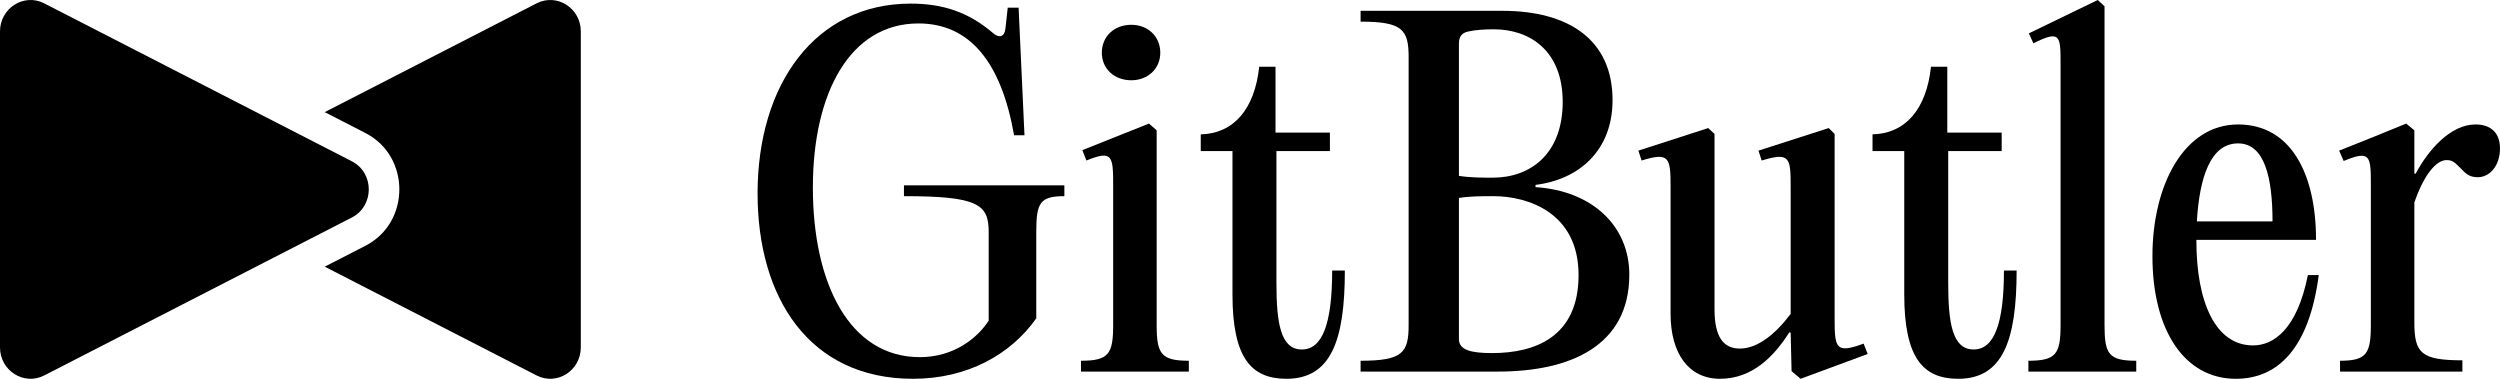
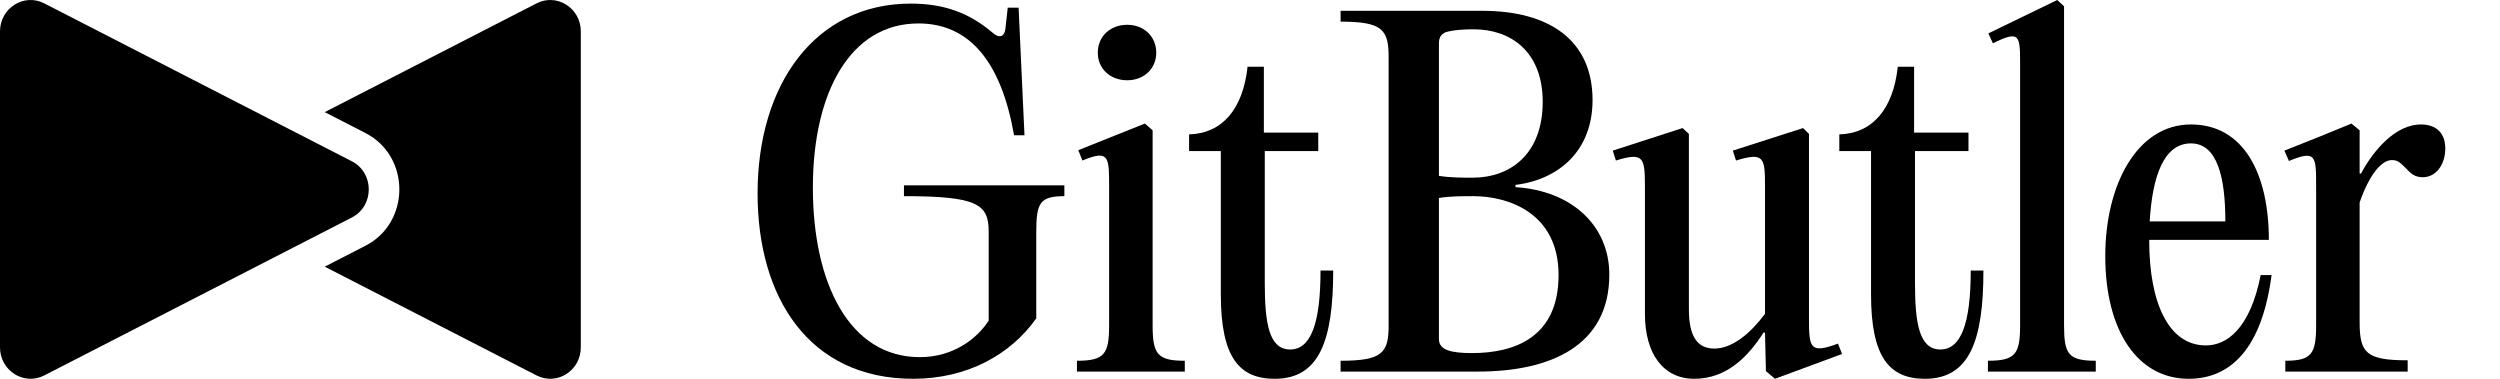
<svg xmlns="http://www.w3.org/2000/svg" width="198" height="30" viewBox="0 0 198 30" fill="none">
-   <path d="M72.311 30C64.056 30 60 23.536 60 15.321C60 6.679 64.558 0.286 72.131 0.286C74.679 0.286 76.689 0.964 78.591 2.571C79.13 3.071 79.56 2.929 79.632 2.25L79.812 0.607H80.673L81.139 10.714H80.314C79.309 4.964 76.833 1.857 72.741 1.857C67.322 1.857 64.379 7.357 64.379 14.857C64.379 22.464 67.286 28.286 72.849 28.286C75.541 28.286 77.407 26.786 78.304 25.393V18.357C78.304 16.179 77.443 15.536 71.593 15.536V14.679H84.298V15.536C82.36 15.536 82.073 16.071 82.073 18.357V25.214C80.027 28.107 76.581 30 72.311 30Z" fill="black" />
-   <path d="M89.598 6.357C88.234 6.357 87.265 5.429 87.265 4.179C87.265 2.893 88.234 1.964 89.598 1.964C90.926 1.964 91.895 2.893 91.895 4.179C91.895 5.429 90.926 6.357 89.598 6.357ZM91.608 10.321V25.75C91.608 28.036 91.967 28.571 94.156 28.571V29.429H85.614V28.571C87.804 28.571 88.163 28.036 88.163 25.75V14.75C88.163 12.357 88.127 11.857 86.045 12.714L85.722 11.893L90.998 9.786L91.608 10.321Z" fill="black" />
-   <path d="M105.508 21.429H106.512C106.512 27 105.4 30 101.883 30C99.083 30 97.612 28.321 97.612 23.321V11.964H95.099V10.643C97.719 10.571 99.37 8.643 99.729 5.286H101.021V10.5H105.328V11.964H101.093V22.393C101.093 25.571 101.416 27.679 103.103 27.679C104.718 27.679 105.508 25.679 105.508 21.429Z" fill="black" />
-   <path d="M118.634 29.429H107.759V28.571C111.097 28.571 111.563 27.929 111.563 25.75V4.536C111.563 2.357 111.097 1.714 107.759 1.714V0.857H118.993C124.233 0.857 127.714 3.143 127.714 7.929C127.714 11.893 125.094 14.214 121.613 14.643V14.821C126.099 15.107 129.042 17.893 129.042 21.75C129.042 27.393 124.376 29.429 118.634 29.429ZM115.547 3.429V13.929C116.444 14.071 117.377 14.071 118.239 14.071C121.182 14.071 123.766 12.214 123.766 8.071C123.766 4 121.146 2.321 118.311 2.321C117.629 2.321 116.875 2.357 116.265 2.5C115.762 2.607 115.547 2.929 115.547 3.429ZM115.547 15.679V26.857C115.547 27.714 116.48 27.964 118.167 27.964C121.541 27.964 125.022 26.714 125.022 21.786C125.022 16.857 121.038 15.536 118.275 15.536C117.342 15.536 116.444 15.536 115.547 15.679Z" fill="black" />
-   <path d="M142.61 30L141.892 29.393L141.821 26.357L141.713 26.321C140.493 28.25 138.77 30 136.222 30C133.745 30 132.31 28 132.31 24.857V14.786C132.31 12.464 132.202 12.036 130.013 12.714L129.761 11.929L135.289 10.143L135.791 10.607V24.5C135.791 26.607 136.437 27.607 137.801 27.607C139.237 27.607 140.672 26.393 141.821 24.857V14.786C141.821 12.464 141.749 12.036 139.524 12.714L139.272 11.929L144.835 10.143L145.302 10.607V25.179C145.302 27.571 145.374 28.036 147.599 27.214L147.922 28.036L142.61 30Z" fill="black" />
-   <path d="M158.712 21.429H159.717C159.717 27 158.605 30 155.088 30C152.288 30 150.817 28.321 150.817 23.321V11.964H148.304V10.643C150.924 10.571 152.575 8.643 152.934 5.286H154.226V10.5H158.533V11.964H154.298V22.393C154.298 25.571 154.621 27.679 156.308 27.679C157.923 27.679 158.712 25.679 158.712 21.429Z" fill="black" />
-   <path d="M166.679 0.5V25.75C166.679 28.036 167.002 28.571 169.191 28.571V29.429H160.649V28.571C162.838 28.571 163.197 28.036 163.197 25.75V5.107C163.197 2.821 163.197 2.357 161.044 3.429L160.685 2.643L166.14 0L166.679 0.5Z" fill="black" />
-   <path d="M182.784 21.786H183.645C182.891 27.536 180.451 30 177.077 30C173.021 30 170.473 26.179 170.473 20.286C170.473 14.643 172.985 9.857 177.256 9.857C181.456 9.857 183.43 13.786 183.43 19H173.954V19.071C173.954 23.929 175.462 27.357 178.441 27.357C180.056 27.357 181.922 26.107 182.784 21.786ZM177.256 11.357C175.103 11.357 174.206 13.964 173.99 17.536H179.984C179.984 14.107 179.374 11.357 177.256 11.357Z" fill="black" />
-   <path d="M196.062 9.857C197.318 9.857 198 10.571 198 11.75C198 13.143 197.175 14.036 196.241 14.036C195.595 14.036 195.308 13.786 194.842 13.286C194.375 12.821 194.196 12.679 193.765 12.679C192.939 12.679 191.97 13.857 191.217 16.036V25.536C191.217 27.964 191.755 28.536 195.021 28.536V29.429H185.331V28.571C187.412 28.571 187.771 28.036 187.771 25.75V14.75C187.771 12.357 187.771 11.857 185.618 12.75L185.259 11.929L188.13 10.786L190.571 9.786L191.217 10.321V13.75H191.324C192.329 11.857 194.088 9.857 196.062 9.857Z" fill="black" />
+   <path d="M72.311 30C64.056 30 60 23.536 60 15.322C60 6.679 64.558 0.286 72.131 0.286C74.679 0.286 76.689 0.964 78.591 2.571C79.13 3.071 79.56 2.929 79.632 2.25L79.812 0.607H80.673L81.139 10.714H80.314C79.309 4.964 76.833 1.857 72.741 1.857C67.322 1.857 64.379 7.357 64.379 14.857C64.379 22.464 67.286 28.286 72.849 28.286C75.541 28.286 77.407 26.786 78.304 25.393V18.357C78.304 16.179 77.443 15.536 71.593 15.536V14.679H84.298V15.536C82.36 15.536 82.073 16.072 82.073 18.357V25.214C80.027 28.107 76.581 30 72.311 30Z" fill="black" />
+   <path d="M89.278 6.357C87.914 6.357 86.945 5.429 86.945 4.179C86.945 2.893 87.914 1.964 89.278 1.964C90.606 1.964 91.575 2.893 91.575 4.179C91.575 5.429 90.606 6.357 89.278 6.357ZM91.288 10.321V25.75C91.288 28.036 91.647 28.572 93.836 28.572V29.429H85.294V28.572C87.484 28.572 87.842 28.036 87.842 25.75V14.75C87.842 12.357 87.806 11.857 85.725 12.714L85.402 11.893L90.678 9.786L91.288 10.321Z" fill="black" />
+   <path d="M104.585 21.429H105.59C105.59 27 104.477 30 100.96 30C98.16 30 96.689 28.322 96.689 23.322V11.964H94.176V10.643C96.796 10.572 98.447 8.643 98.806 5.286H100.098V10.5H104.405V11.964H100.17V22.393C100.17 25.572 100.493 27.679 102.18 27.679C103.795 27.679 104.585 25.679 104.585 21.429Z" fill="black" />
+   <path d="M117.05 29.429H106.175V28.572C109.513 28.572 109.979 27.929 109.979 25.75V4.536C109.979 2.357 109.513 1.714 106.175 1.714V0.857H117.409C122.649 0.857 126.13 3.143 126.13 7.929C126.13 11.893 123.51 14.214 120.029 14.643V14.822C124.515 15.107 127.458 17.893 127.458 21.75C127.458 27.393 122.792 29.429 117.05 29.429ZM113.963 3.429V13.929C114.861 14.072 115.794 14.072 116.655 14.072C119.598 14.072 122.182 12.214 122.182 8.071C122.182 4 119.562 2.321 116.727 2.321C116.045 2.321 115.291 2.357 114.681 2.5C114.179 2.607 113.963 2.929 113.963 3.429ZM113.963 15.679V26.857C113.963 27.714 114.896 27.964 116.583 27.964C119.957 27.964 123.438 26.714 123.438 21.786C123.438 16.857 119.455 15.536 116.691 15.536C115.758 15.536 114.861 15.536 113.963 15.679Z" fill="black" />
+   <path d="M140.579 30L139.861 29.393L139.789 26.357L139.682 26.322C138.461 28.25 136.739 30 134.191 30C131.714 30 130.278 28 130.278 24.857V14.786C130.278 12.464 130.171 12.036 127.981 12.714L127.73 11.929L133.257 10.143L133.76 10.607V24.5C133.76 26.607 134.406 27.607 135.77 27.607C137.205 27.607 138.641 26.393 139.789 24.857V14.786C139.789 12.464 139.718 12.036 137.492 12.714L137.241 11.929L142.804 10.143L143.271 10.607V25.179C143.271 27.572 143.343 28.036 145.568 27.214L145.891 28.036L140.579 30Z" fill="black" />
+   <path d="M156.082 21.429H157.087C157.087 27 155.974 30 152.457 30C149.658 30 148.186 28.322 148.186 23.322V11.964H145.674V10.643C148.294 10.572 149.945 8.643 150.304 5.286H151.596V10.5H155.903V11.964H151.667V22.393C151.667 25.572 151.99 27.679 153.677 27.679C155.292 27.679 156.082 25.679 156.082 21.429Z" fill="black" />
+   <path d="M163.473 0.5V25.75C163.473 28.036 163.796 28.571 165.985 28.571V29.429H157.443V28.571C159.633 28.571 159.992 28.036 159.992 25.75V5.107C159.992 2.821 159.991 2.357 157.838 3.429L157.479 2.643L162.935 0L163.473 0.5Z" fill="black" />
+   <path d="M179.048 21.786H179.909C179.155 27.536 176.715 30 173.341 30C169.285 30 166.737 26.179 166.737 20.286C166.737 14.643 169.25 9.857 173.521 9.857C177.72 9.857 179.694 13.786 179.694 19H170.219V19.071C170.219 23.929 171.726 27.357 174.705 27.357C176.32 27.357 178.186 26.107 179.048 21.786ZM173.521 11.357C171.367 11.357 170.47 13.964 170.255 17.536H176.248C176.248 14.107 175.638 11.357 173.521 11.357Z" fill="black" />
+   <path d="M191.728 9.857C192.984 9.857 193.666 10.571 193.666 11.75C193.666 13.143 192.841 14.036 191.908 14.036C191.262 14.036 190.974 13.786 190.508 13.286C190.041 12.821 189.862 12.679 189.431 12.679C188.606 12.679 187.637 13.857 186.883 16.036V25.536C186.883 27.964 187.421 28.536 190.687 28.536V29.429H180.997V28.571C183.079 28.571 183.437 28.036 183.437 25.75V14.75C183.437 12.357 183.437 11.857 181.284 12.75L180.925 11.929L183.796 10.786L186.237 9.786L186.883 10.321V13.75H186.991C187.996 11.857 189.754 9.857 191.728 9.857Z" fill="black" />
  <path d="M25.719 8.88L42.496 0.266C44.106 -0.561 46 0.641 46 2.489V27.511C46 29.359 44.106 30.561 42.496 29.734L25.719 21.12L28.947 19.462C32.522 17.627 32.522 12.373 28.947 10.538L25.719 8.88Z" fill="black" />
  <path d="M27.869 17.224L3.504 29.734C1.894 30.561 0 29.359 0 27.511V2.489C0 0.641 1.894 -0.561 3.504 0.266L27.869 12.776C29.654 13.693 29.654 16.308 27.869 17.224Z" fill="black" />
</svg>
